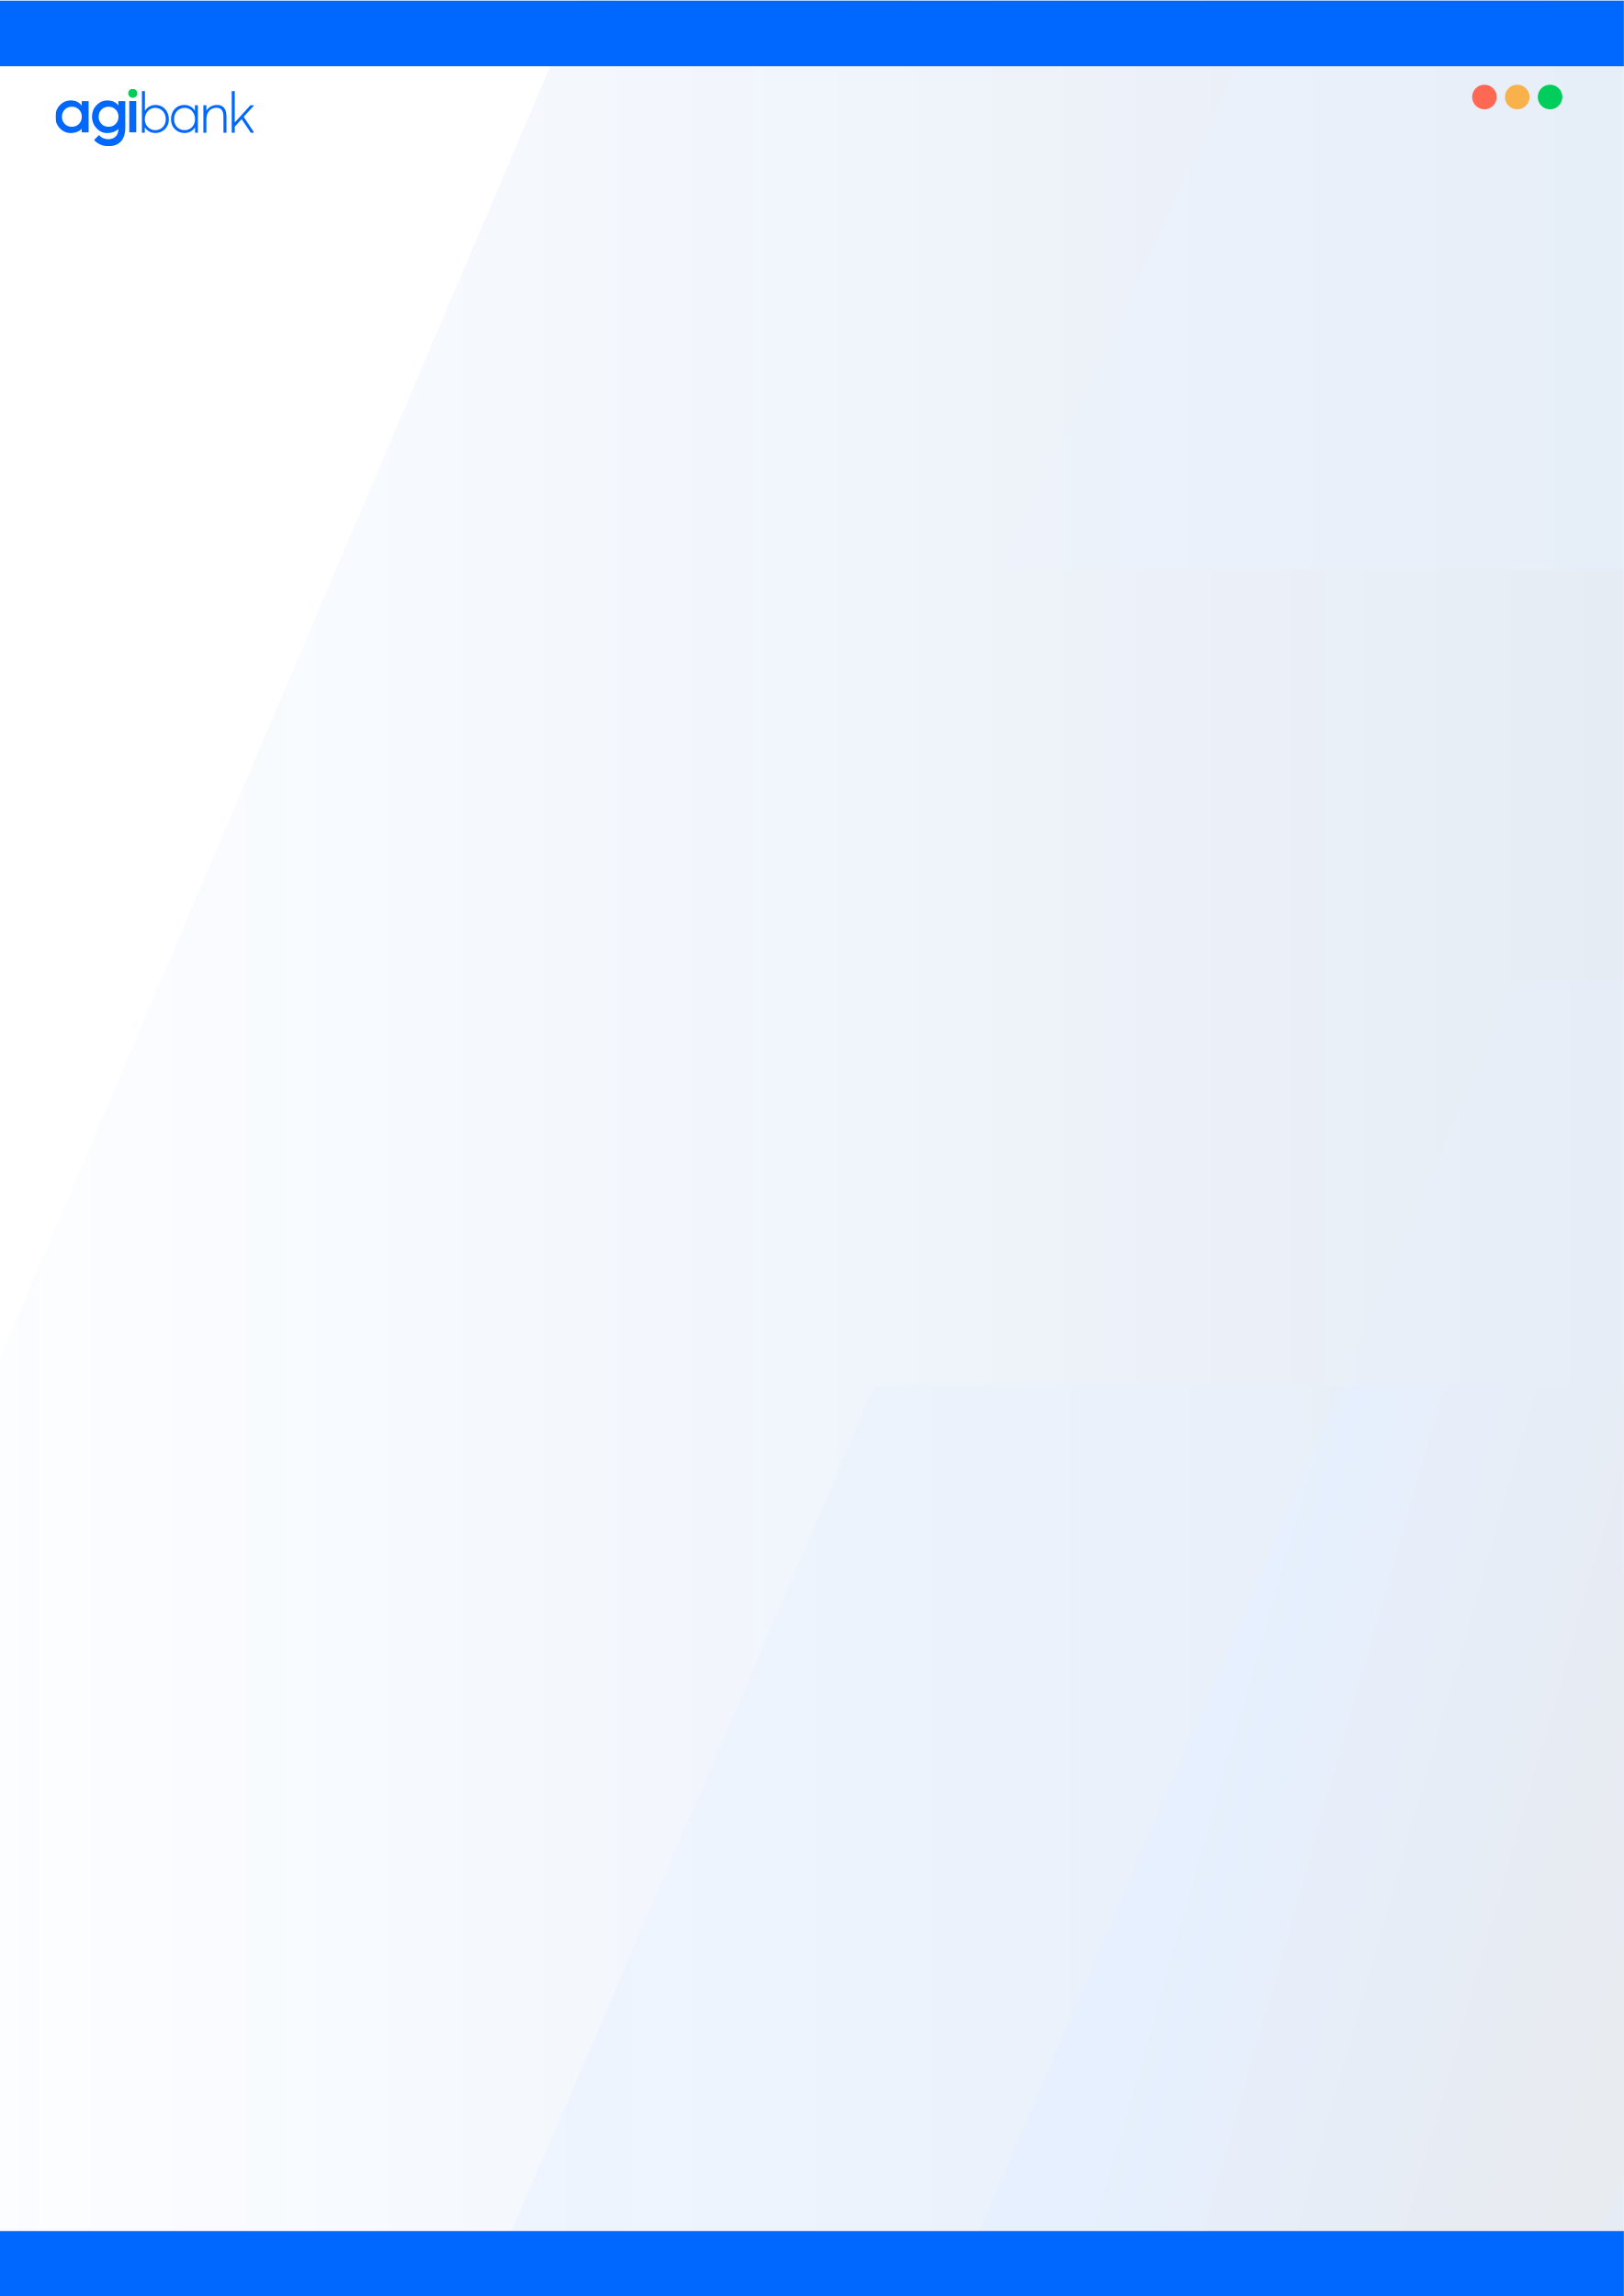
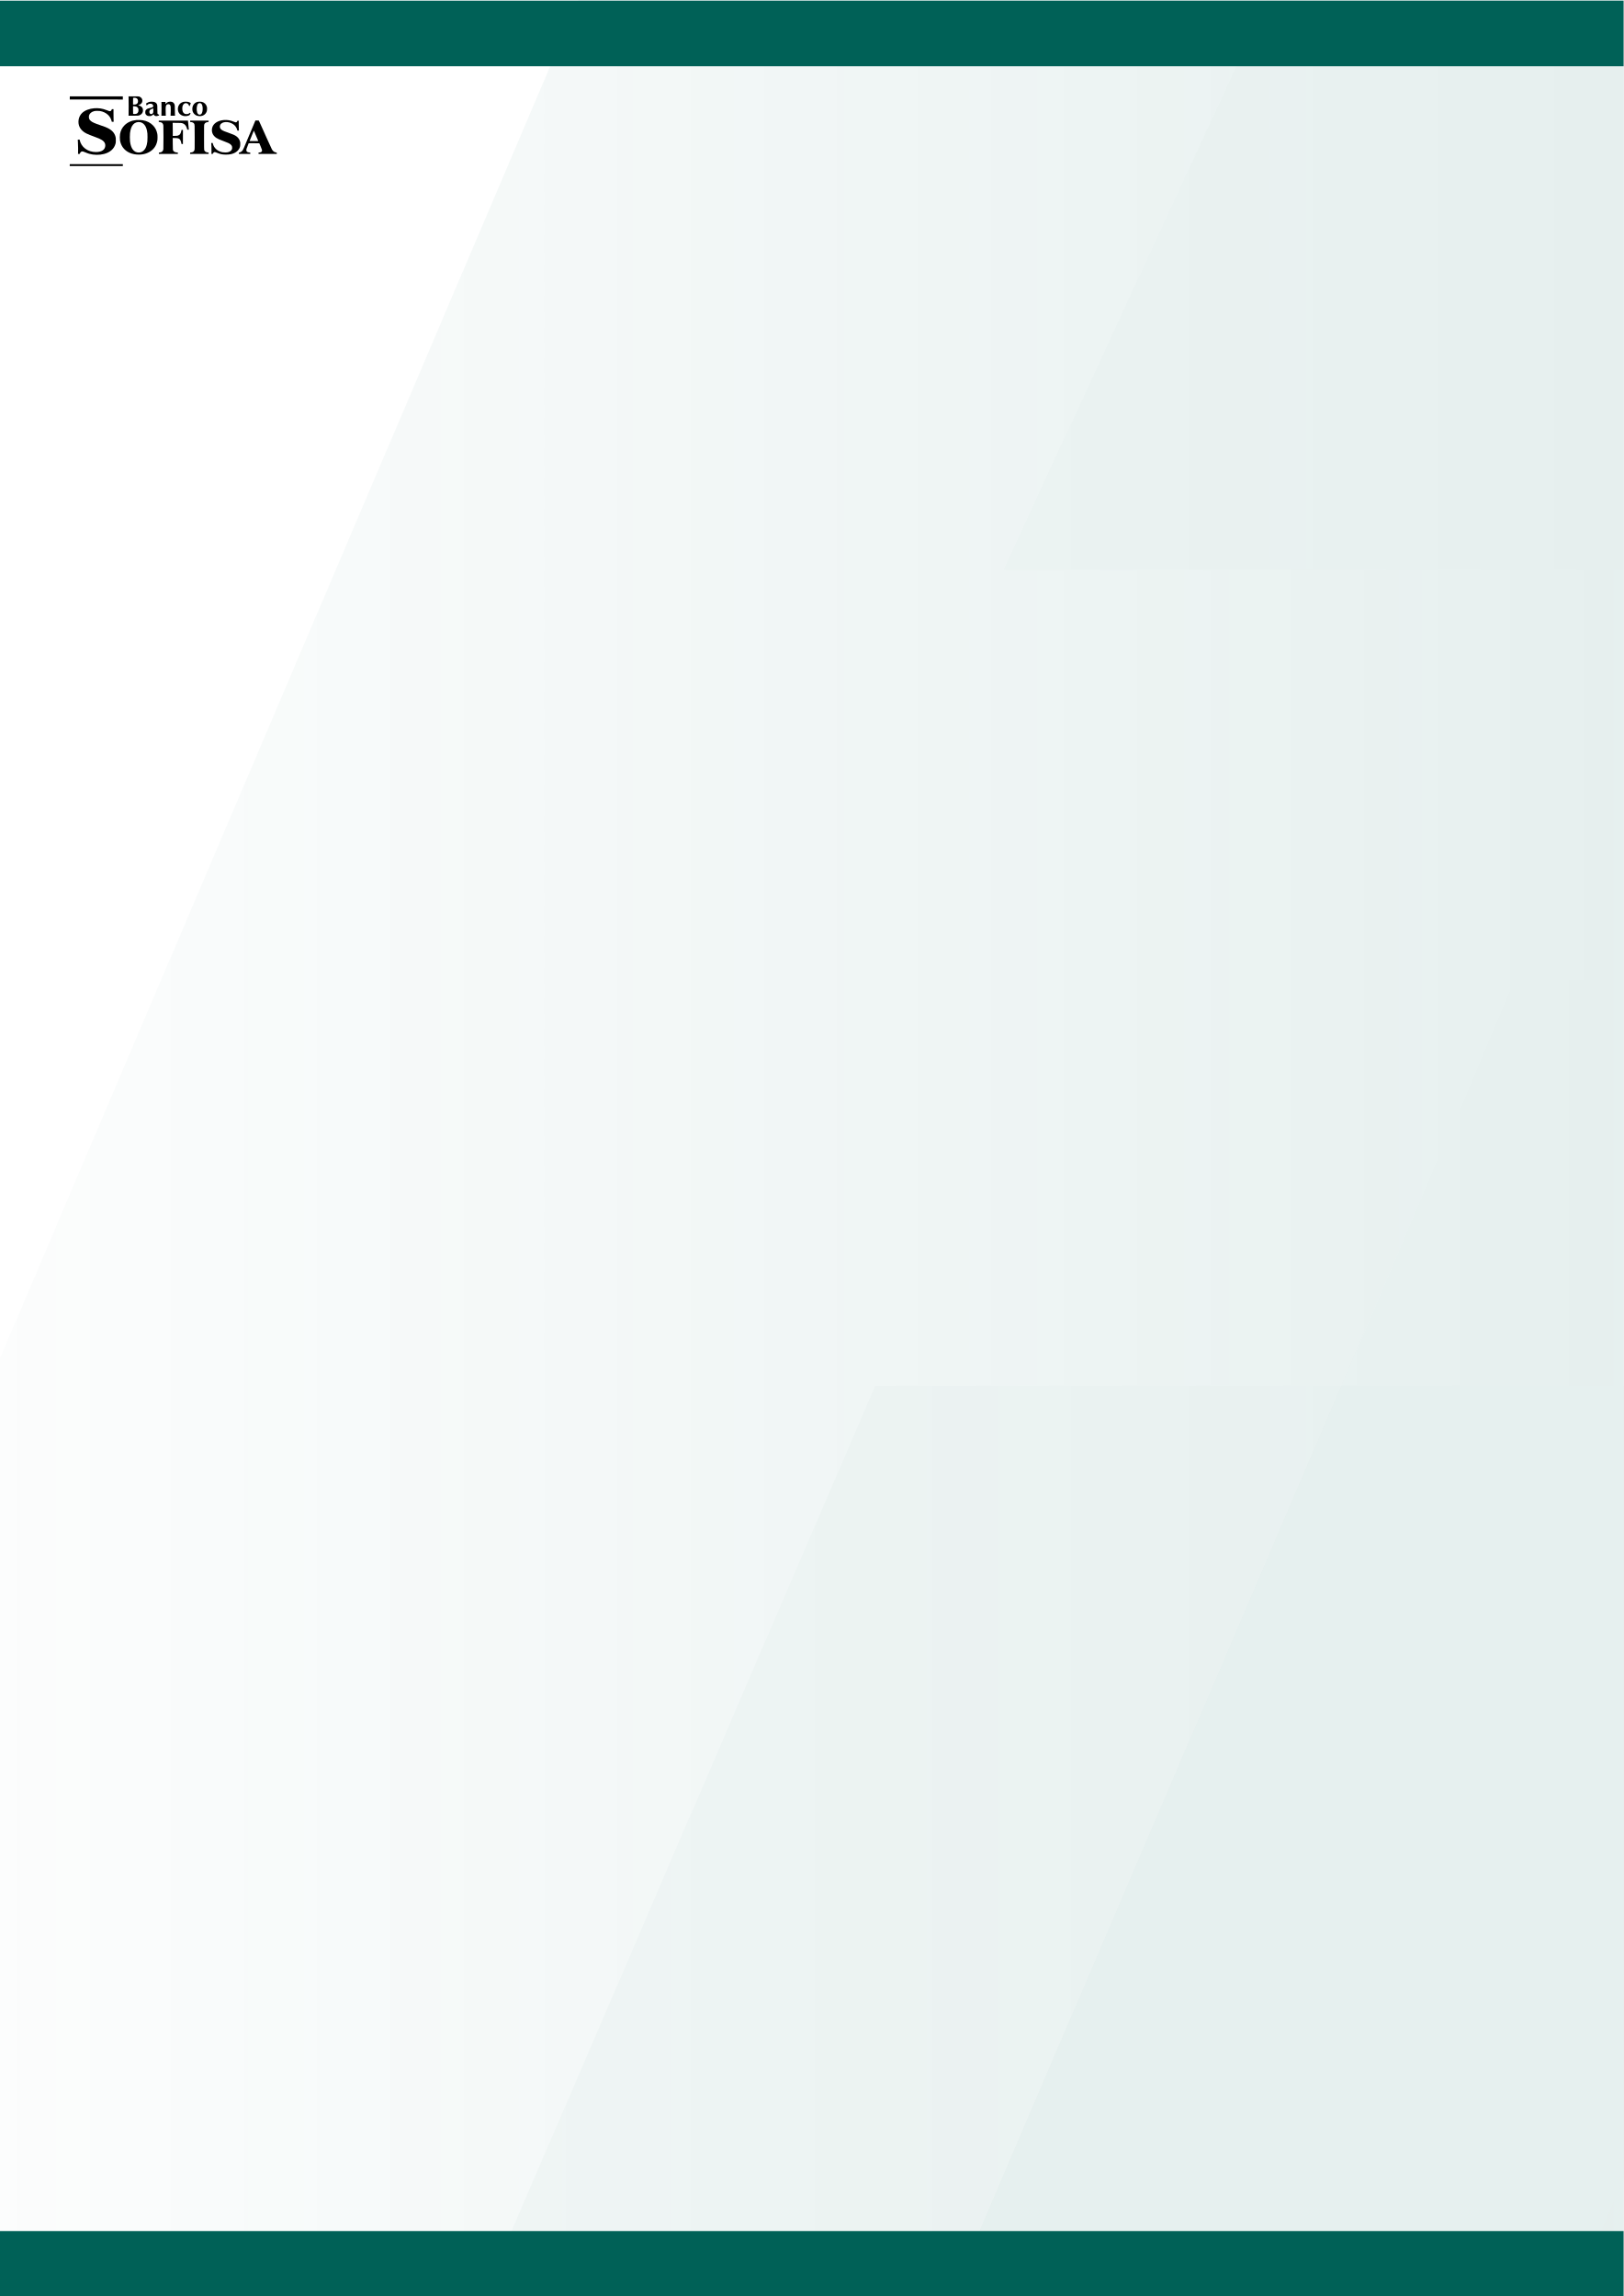
<svg xmlns="http://www.w3.org/2000/svg" width="792" height="1120" viewBox="0 0 792 1120" fill="none">
-   <g clip-path="url(#clip0_8007_112)">
-     <rect width="792" height="1120" fill="white" />
-     <g opacity="0.1">
-       <path d="M0 662.541L282.249 -0.32H792V1119.68H0V662.541Z" fill="url(#paint0_linear_8007_112)" />
-       <path d="M464.261 1119.68L738.875 478.123H792V1119.68H464.261Z" fill="url(#paint1_linear_8007_112)" fill-opacity="0.3" />
-       <path d="M489.48 278.003L618.035 -0.32H792V278.003H489.48Z" fill="url(#paint2_linear_8007_112)" fill-opacity="0.4" />
-       <path d="M236.001 1119.68L426.845 675.994H792V1062.5C783.78 1081.56 775.573 1100.62 767.353 1119.68H236.001Z" fill="url(#paint3_linear_8007_112)" fill-opacity="0.4" />
-       <path d="M792 1062.5C783.78 1081.56 775.574 1100.62 767.354 1119.68H464.261L654.178 675.994H792V1062.5Z" fill="url(#paint4_linear_8007_112)" />
+   <g clip-path="url(#clip0_2_3)">
+     <mask id="mask0_2_3" style="mask-type:luminance" maskUnits="userSpaceOnUse" x="0" y="0" width="792" height="1120">
+       <path d="M792 0H0V1120H792V0Z" fill="white" />
+     </mask>
+     <g mask="url(#mask0_2_3)">
+       <path d="M792 0H0V1120H792V0Z" fill="white" />
+       <g opacity="0.1">
+         <path d="M0 662.541L282.249 -0.32H792V1119.68H0V662.541Z" fill="url(#paint0_linear_2_3)" />
+         <path d="M464.261 1119.68L738.875 478.123H792V1119.68H464.261Z" fill="url(#paint1_linear_2_3)" fill-opacity="0.3" />
+         <path d="M489.48 278.003L618.035 -0.32H792V278.003H489.48Z" fill="url(#paint2_linear_2_3)" fill-opacity="0.4" />
+         <path d="M236.001 1119.68L426.845 675.994H792V1062.5C783.78 1081.56 775.573 1100.62 767.353 1119.68H236.001Z" fill="url(#paint3_linear_2_3)" fill-opacity="0.4" />
+         <path d="M792 1062.5C783.78 1081.56 775.574 1100.62 767.354 1119.68H464.261L654.178 675.994H792V1062.5Z" fill="url(#paint4_linear_2_3)" />
+       </g>
+       <path d="M792 0.32H0V32.32H792V0.32Z" fill="#006157" />
+       <path d="M792 1088.32H0V1120.32H792V1088.32Z" fill="#006157" />
    </g>
-     <rect y="0.32" width="792" height="32" fill="#0068FF" />
-     <rect y="1088.32" width="792" height="32" fill="#0068FF" />
-     <circle cx="756" cy="47.32" r="6" fill="#00CD5C" />
-     <circle cx="740" cy="47.32" r="6" fill="#F8B14B" />
-     <circle cx="724" cy="47.32" r="6" fill="#FF6852" />
-     <g clip-path="url(#clip1_8007_112)">
-       <mask id="mask0_8007_112" style="mask-type:luminance" maskUnits="userSpaceOnUse" x="27" y="43" width="97" height="29">
-         <path d="M124 43.32H27V71.32H124V43.32Z" fill="white" />
-       </mask>
-       <g mask="url(#mask0_8007_112)">
-         <path d="M57.718 49.331L57.714 51.476C56.467 49.763 54.672 49.005 52.343 49.005C50.238 49.005 48.59 49.754 47.099 51.303C45.608 52.855 44.885 54.682 44.885 56.949C44.885 59.216 45.667 61.062 47.158 62.624C48.649 64.185 50.238 64.908 52.343 64.908C54.231 64.908 56.554 64.225 57.716 62.793C57.764 65.241 56.782 66.843 54.807 67.574C52.517 68.425 49.614 67.643 48.308 65.869L45.889 68.285C47.526 70.212 50.139 71.32 52.799 71.32C57.392 71.32 61.112 68.954 61.112 62.174V49.33H57.718V49.331ZM56.403 60.457C55.485 61.387 54.331 61.851 52.943 61.851C51.554 61.851 50.4 61.387 49.482 60.457C48.564 59.529 48.104 58.36 48.104 56.953C48.104 55.544 48.564 54.376 49.482 53.446C50.4 52.518 51.554 52.054 52.943 52.054C54.331 52.054 55.485 52.518 56.403 53.446C57.321 54.375 57.781 55.543 57.781 56.953C57.781 58.362 57.321 59.529 56.403 60.457Z" fill="#0068FF" />
-         <path d="M39.83 49.331V51.505C38.599 49.827 36.837 48.986 34.545 48.986C32.463 48.986 30.685 49.754 29.212 51.288C27.737 52.822 27 54.709 27 56.949C27 59.189 27.737 61.05 29.212 62.595C30.687 64.139 32.465 64.91 34.545 64.91C36.385 64.91 38.656 64.249 39.83 62.793V64.579H43.229V49.331H39.83ZM38.514 60.455C37.594 61.383 36.441 61.847 35.05 61.847C33.66 61.847 32.506 61.383 31.586 60.455C30.666 59.527 30.206 58.357 30.206 56.949C30.206 55.541 30.666 54.373 31.586 53.443C32.506 52.515 33.66 52.051 35.05 52.051C36.441 52.051 37.594 52.515 38.514 53.443C39.434 54.371 39.894 55.539 39.894 56.949C39.894 58.357 39.433 59.527 38.514 60.455Z" fill="#0068FF" />
-         <path d="M64.749 47.716C65.965 47.716 66.951 46.733 66.951 45.518C66.951 44.303 65.965 43.32 64.749 43.32C63.534 43.32 62.549 44.303 62.549 45.518C62.549 46.733 63.534 47.716 64.749 47.716Z" fill="#00CD5C" />
-         <path d="M66.448 49.304H63.049V64.551H66.448V49.304Z" fill="#0068FF" />
-         <path d="M82.353 58.148C82.353 62.232 79.394 64.881 75.771 64.881C73.504 64.881 71.733 63.832 70.683 62.177H70.627V64.743H69.216V44.435H70.683V53.981H70.738C71.845 52.216 73.725 51.195 75.826 51.195C79.67 51.195 82.353 54.257 82.353 58.148ZM80.859 58.176C80.859 54.782 78.508 52.603 75.66 52.603C72.812 52.603 70.627 55.058 70.627 58.176C70.627 61.294 72.978 63.5 75.688 63.5C78.757 63.5 80.859 61.183 80.859 58.176Z" fill="#0068FF" />
-         <path d="M96.511 51.333V64.743H95.128V62.177H95.072C94.021 63.832 92.252 64.881 89.984 64.881C86.361 64.881 83.403 62.232 83.403 58.148C83.403 54.064 86.085 51.195 89.929 51.195C92.031 51.195 93.912 52.216 95.017 53.981H95.072V51.333H96.511ZM95.129 58.176C95.129 55.058 93.028 52.603 90.097 52.603C87.166 52.603 84.898 54.782 84.898 58.176C84.898 61.183 87 63.5 90.069 63.5C92.778 63.5 95.129 61.349 95.129 58.176Z" fill="#0068FF" />
-         <path d="M110.449 56.795V64.741H108.982V56.987C108.982 53.483 107.462 52.572 105.58 52.572C102.621 52.572 100.658 54.751 100.658 58.09V64.739H99.192V51.329H100.658V53.95H100.686C101.821 52.185 103.728 51.191 105.912 51.191C108.596 51.195 110.449 52.794 110.449 56.795Z" fill="#0068FF" />
-         <path d="M118.857 56.989L124 64.743H122.314L117.861 58.148H117.805L114.487 61.791V64.743H113.02V44.435H114.487V59.72H114.514L122.148 51.333H124L118.857 56.989Z" fill="#0068FF" />
-       </g>
+     <g clip-path="url(#clip1_2_3)">
+       <path d="M34.046 47.385C34.046 47.603 34.035 47.942 34.035 48.149L34.029 48.522L46.973 48.539L59.911 48.551V47.775V47H46.984H34.057L34.046 47.385Z" fill="black" />
+       <path d="M62.709 47.413C62.766 47.953 62.766 55.511 62.714 56.046L62.668 56.448L65.012 56.442C67.029 56.442 67.397 56.425 67.684 56.344C68.712 56.046 69.402 55.414 69.649 54.558C69.798 54.047 69.752 53.22 69.551 52.789C69.252 52.152 68.632 51.692 67.695 51.434C67.282 51.319 67.282 51.302 67.724 51.187C69.247 50.802 69.913 49.182 69.069 47.936C68.844 47.609 68.609 47.431 68.098 47.19L67.753 47.029L65.208 47.011L62.668 46.994L62.709 47.413ZM66.156 47.764C66.966 47.936 67.379 48.562 67.311 49.527C67.259 50.262 66.851 50.756 66.144 50.934C65.788 51.026 64.938 51.055 64.886 50.974C64.874 50.951 64.874 50.216 64.892 49.343L64.926 47.752L65.133 47.729C65.558 47.683 65.811 47.695 66.156 47.764ZM66.472 51.997C66.862 52.14 67.23 52.479 67.397 52.847C67.5 53.071 67.523 53.226 67.523 53.72C67.523 54.26 67.506 54.357 67.362 54.667C67.052 55.328 66.673 55.563 65.845 55.603C65.552 55.615 65.231 55.615 65.122 55.592L64.926 55.557L64.892 53.743C64.869 52.743 64.869 51.899 64.886 51.87C64.955 51.761 66.098 51.853 66.472 51.997Z" fill="black" />
+       <path d="M72.958 49.676C72.55 49.763 71.884 50.061 71.499 50.325L71.246 50.498L71.344 50.946C71.464 51.503 71.533 51.531 71.907 51.147C72.263 50.779 72.699 50.607 73.297 50.595C74.055 50.584 74.555 50.894 74.704 51.462C74.888 52.157 74.601 52.376 73.096 52.691C72.113 52.898 71.66 53.111 71.275 53.536C70.907 53.944 70.855 54.087 70.855 54.725C70.855 55.414 70.964 55.701 71.372 56.097C71.769 56.488 72.148 56.614 72.924 56.62C73.515 56.62 73.578 56.608 73.929 56.442C74.136 56.344 74.434 56.143 74.601 55.994L74.9 55.724L74.992 55.925C75.25 56.471 75.836 56.718 76.6 56.608C77.077 56.539 77.675 56.293 77.64 56.178C77.629 56.138 77.6 56.034 77.583 55.942C77.548 55.799 77.531 55.787 77.33 55.822C77.152 55.85 77.094 55.833 76.985 55.712C76.911 55.632 76.825 55.471 76.796 55.345C76.767 55.224 76.744 54.311 76.744 53.318C76.744 51.87 76.727 51.434 76.658 51.164C76.382 50.119 75.463 49.579 73.963 49.59C73.613 49.59 73.159 49.63 72.958 49.676ZM74.791 53.731C74.791 54.673 74.751 54.914 74.544 55.219C74.216 55.701 73.538 55.816 73.159 55.448C72.935 55.236 72.837 54.949 72.837 54.529C72.837 53.846 73.194 53.45 74.096 53.122C74.331 53.036 74.561 52.944 74.613 52.916C74.664 52.887 74.722 52.858 74.751 52.858C74.773 52.858 74.791 53.254 74.791 53.731Z" fill="black" />
+       <path d="M82.081 49.717C81.645 49.866 81.145 50.216 80.938 50.526C80.858 50.641 80.777 50.733 80.754 50.733C80.725 50.733 80.708 50.509 80.708 50.228V49.728H79.703H78.703L78.743 49.958C78.795 50.262 78.795 55.598 78.738 56.074L78.697 56.448H79.789H80.88L80.84 55.931C80.817 55.644 80.794 54.69 80.794 53.806C80.794 52.445 80.812 52.14 80.898 51.83C81.087 51.141 81.467 50.819 82.093 50.819C82.782 50.819 83.098 51.158 83.242 52.06C83.311 52.49 83.282 55.626 83.202 56.189L83.167 56.448H84.27H85.368L85.333 56.114C85.31 55.925 85.287 54.788 85.281 53.587C85.264 51.508 85.258 51.376 85.144 51.02C84.914 50.331 84.442 49.86 83.788 49.671C83.345 49.538 82.541 49.562 82.081 49.717Z" fill="black" />
+       <path d="M89.498 49.676C89.291 49.717 88.906 49.86 88.636 49.992C87.171 50.71 86.43 52.485 86.884 54.179C87.212 55.408 88.217 56.304 89.556 56.568C90.463 56.746 91.63 56.603 92.285 56.229C92.457 56.132 92.566 56.005 92.727 55.701L92.94 55.299L92.79 55.144L92.641 54.989L92.434 55.167C92.325 55.264 92.089 55.414 91.911 55.494C91.635 55.626 91.521 55.644 90.992 55.644C90.452 55.644 90.354 55.626 90.061 55.483C89.297 55.109 88.906 54.259 88.906 52.973C88.906 51.979 89.102 51.336 89.538 50.848C89.837 50.521 89.998 50.417 90.394 50.331C91.136 50.164 91.946 50.681 92.158 51.462C92.216 51.687 92.239 51.709 92.4 51.709C92.572 51.704 92.578 51.698 92.808 50.986L93.043 50.268L92.922 50.188C92.635 49.998 92.015 49.751 91.647 49.671C91.147 49.567 89.998 49.567 89.498 49.676Z" fill="black" />
+       <path d="M96.392 49.671C95.381 49.917 94.617 50.526 94.152 51.468C93.922 51.939 93.807 52.468 93.807 53.117C93.807 54.173 94.083 54.903 94.744 55.592C95.41 56.298 96.312 56.649 97.438 56.649C99.064 56.643 100.322 55.787 100.822 54.351C101 53.84 101.04 52.703 100.908 52.169C100.592 50.905 99.713 50.009 98.484 49.699C97.955 49.562 96.892 49.55 96.392 49.671ZM97.972 50.423C98.484 50.693 98.794 51.508 98.851 52.726C98.909 54.133 98.593 55.351 98.064 55.724C97.806 55.908 97.392 55.988 97.082 55.902C96.697 55.799 96.318 55.385 96.168 54.908C95.743 53.519 95.91 51.445 96.519 50.71C96.875 50.279 97.467 50.159 97.972 50.423Z" fill="black" />
+       <path d="M46.03 52.801C43.589 52.996 41.406 53.829 40.067 55.092C38.217 56.832 37.717 59.876 38.912 62.145C39.24 62.765 39.567 63.184 40.159 63.747C41.308 64.827 42.296 65.321 46.352 66.808C47.128 67.09 48.03 67.446 48.363 67.59C50.448 68.514 51.35 69.525 51.35 70.938C51.35 72.971 49.661 74.171 46.794 74.165C44.812 74.16 43.003 73.591 41.578 72.517C40.136 71.432 39.245 70.03 38.855 68.233L38.82 68.072L38.378 68.112C38.136 68.135 37.93 68.152 37.924 68.158C37.918 68.164 37.953 68.698 38.004 69.347C38.102 70.559 38.142 74.608 38.062 74.924L38.022 75.085H38.435H38.855L39.056 74.665C39.217 74.332 39.309 74.217 39.538 74.062C39.958 73.781 40.325 73.798 41.153 74.143C42.532 74.711 42.928 74.861 43.52 75.027C45.749 75.653 48.443 75.688 50.69 75.113C53.712 74.344 55.694 72.575 56.354 70.053C56.481 69.594 56.492 69.422 56.487 68.394C56.487 67.325 56.475 67.205 56.331 66.676C55.809 64.781 54.585 63.46 52.379 62.392C51.557 62.001 51.258 61.886 49.139 61.157C47.208 60.491 46.599 60.267 45.824 59.917C44.617 59.377 43.893 58.797 43.56 58.096C43.347 57.665 43.296 56.792 43.451 56.27C43.721 55.328 44.623 54.564 45.87 54.231C46.502 54.058 47.892 54.018 48.685 54.139C50.31 54.397 51.776 55.115 52.815 56.16C53.58 56.919 54.114 57.866 54.407 58.957L54.528 59.405H54.981H55.441L55.389 57.952C55.366 57.16 55.349 55.776 55.355 54.88L55.366 53.26H54.97H54.573L54.43 53.582C54.349 53.76 54.2 53.978 54.102 54.07C53.947 54.214 53.878 54.236 53.608 54.236C53.35 54.236 53.097 54.162 52.218 53.806C51.034 53.335 49.926 53.025 48.966 52.893C48.139 52.778 46.829 52.737 46.03 52.801Z" fill="black" />
+       <path d="M66.495 58.55C64.197 58.768 62.186 59.658 60.744 61.1C59.589 62.248 58.848 63.69 58.555 65.35C58.417 66.131 58.411 67.842 58.543 68.566C58.773 69.801 59.204 70.857 59.853 71.805C61.496 74.2 64.53 75.532 68.069 75.412C69.666 75.354 70.982 75.061 72.188 74.481C74.728 73.27 76.221 71.34 76.733 68.623C76.87 67.888 76.865 65.999 76.727 65.309C76.394 63.65 75.767 62.38 74.745 61.295C73.429 59.894 71.723 59.021 69.609 58.659C68.81 58.527 67.305 58.469 66.495 58.55ZM68.431 59.612C70.068 59.98 71.217 61.433 71.683 63.724C71.901 64.804 71.947 65.321 71.941 66.958C71.941 68.75 71.866 69.479 71.579 70.628C71.269 71.851 70.861 72.632 70.166 73.338C69.453 74.051 68.643 74.395 67.638 74.395C65.323 74.395 63.829 72.483 63.41 68.968C63.306 68.124 63.306 65.7 63.41 64.919C63.668 62.897 64.151 61.611 65.001 60.669C65.84 59.744 67.178 59.331 68.431 59.612Z" fill="black" />
+       <path d="M109.233 58.544C106.234 58.768 103.988 60.25 103.488 62.334C103.017 64.304 103.718 66.045 105.453 67.233C106.148 67.704 107.147 68.152 109.003 68.824C111.146 69.6 111.956 69.99 112.508 70.501C113.025 70.984 113.186 71.311 113.214 71.954C113.232 72.379 113.214 72.529 113.111 72.799C112.847 73.511 112.146 74.028 111.129 74.257C110.514 74.401 109.204 74.401 108.503 74.263C106.102 73.781 104.361 72.242 103.827 70.122L103.735 69.743H103.361C103.04 69.743 102.994 69.755 103.022 69.841C103.097 70.122 103.183 72.655 103.155 73.804L103.12 75.084H103.436H103.746L103.884 74.803C104.062 74.464 104.315 74.24 104.591 74.189C104.832 74.142 105.125 74.234 106.131 74.648C107.458 75.194 108.342 75.377 109.876 75.412C110.997 75.441 111.709 75.389 112.531 75.222C114.794 74.757 116.409 73.511 116.995 71.782C117.133 71.386 117.156 71.208 117.179 70.455C117.201 69.715 117.184 69.525 117.081 69.106C116.822 68.055 116.231 67.182 115.346 66.527C114.541 65.93 113.731 65.568 111.387 64.747C110.646 64.488 109.756 64.161 109.405 64.023C107.992 63.443 107.389 62.903 107.262 62.076C107.153 61.398 107.349 60.807 107.82 60.364C109.273 59.003 112.513 59.365 114.352 61.088C114.972 61.663 115.518 62.61 115.708 63.42L115.771 63.713H116.144H116.518L116.483 62.978C116.46 62.576 116.443 61.49 116.443 60.566V58.889H116.133H115.823L115.668 59.21C115.547 59.457 115.461 59.549 115.306 59.618C115.03 59.733 114.811 59.693 114.076 59.382C112.41 58.682 110.888 58.423 109.233 58.544Z" fill="black" />
+       <path d="M124.475 58.986C124.423 59.107 123.768 60.692 123.004 62.507C118.368 73.609 118.603 73.08 118.046 73.677C117.69 74.056 117.242 74.303 116.776 74.384L116.529 74.424L116.512 74.757L116.495 75.085H119.287H122.079L122.062 74.751L122.045 74.424L121.562 74.384C120.43 74.292 119.965 73.723 120.2 72.718C120.269 72.42 120.74 71.179 121.252 69.927C121.275 69.87 121.832 69.858 123.872 69.87L126.463 69.887L127.089 71.34C127.434 72.144 127.738 72.931 127.773 73.092C127.939 73.89 127.537 74.309 126.543 74.378L126.095 74.412V74.746V75.085H130.547H135V74.769C135 74.562 134.977 74.441 134.931 74.43C134.891 74.418 134.69 74.378 134.483 74.338C133.713 74.194 133.098 73.706 132.599 72.833C132.386 72.46 131.777 71.133 130.22 67.647C129.967 67.078 129.582 66.223 129.37 65.752C129.157 65.275 128.755 64.373 128.473 63.747C128.192 63.121 127.571 61.749 127.095 60.703L126.233 58.802L125.4 58.785L124.561 58.768L124.475 58.986ZM123.889 63.897C123.906 63.971 124.377 65.074 124.929 66.355C125.486 67.635 125.951 68.715 125.963 68.75C125.986 68.807 125.543 68.824 123.854 68.824C121.723 68.824 121.723 68.824 121.757 68.704C121.78 68.641 122.068 67.94 122.395 67.147C122.723 66.361 123.165 65.275 123.378 64.741C123.596 64.207 123.785 63.77 123.808 63.77C123.831 63.77 123.866 63.828 123.889 63.897Z" fill="black" />
+       <path d="M77.433 59.17V59.503L77.824 59.538C78.996 59.647 79.525 60.129 79.674 61.203C79.749 61.777 79.749 72.127 79.674 72.718C79.536 73.763 78.99 74.269 77.882 74.384C77.663 74.407 77.491 74.441 77.491 74.464C77.491 74.493 77.491 74.636 77.491 74.797V75.085H82.116H86.741V74.74V74.395H86.419C85.965 74.395 85.385 74.246 85.029 74.045C84.701 73.861 84.425 73.499 84.328 73.132C84.299 73.023 84.27 71.673 84.259 70.128L84.242 67.331H85.247C87.545 67.331 88.022 67.745 88.499 70.128C88.522 70.249 88.556 70.26 88.866 70.26H89.211L89.217 67.199C89.217 65.522 89.222 63.977 89.228 63.77L89.24 63.397L88.884 63.38C88.55 63.362 88.522 63.374 88.499 63.495C88.481 63.569 88.43 63.834 88.372 64.086C88.269 64.592 88.028 65.177 87.803 65.476C87.597 65.74 87.183 66.01 86.775 66.136C86.505 66.223 86.183 66.257 85.35 66.28L84.27 66.314V63.73C84.27 62.312 84.253 60.87 84.23 60.531L84.195 59.911L86.316 59.94C88.108 59.957 88.487 59.974 88.78 60.06C89.774 60.347 90.412 60.881 90.843 61.772C90.981 62.065 91.159 62.518 91.228 62.777L91.354 63.253H91.722H92.084V63.075C92.084 62.897 91.773 59.635 91.704 59.101L91.67 58.831H84.552H77.433V59.17Z" fill="black" />
+       <path d="M92.767 58.843C92.767 58.854 92.756 59.003 92.739 59.181L92.716 59.503L93.118 59.543C93.83 59.606 94.353 59.853 94.635 60.261C94.951 60.715 94.956 60.767 94.956 67.055C94.956 72.58 94.951 72.85 94.847 73.183C94.612 73.942 94.106 74.286 93.089 74.389L92.744 74.424L92.727 74.757L92.71 75.085H97.226H101.736V74.746V74.412L101.351 74.378C100.408 74.298 99.817 73.89 99.593 73.166C99.541 72.982 99.524 71.57 99.524 66.987C99.524 61.536 99.529 61.014 99.621 60.726C99.828 60.066 100.357 59.681 101.236 59.56L101.736 59.497V59.164V58.831H97.254C94.79 58.831 92.773 58.837 92.767 58.843Z" fill="black" />
+       <path d="M34.017 80.54L34 81H46.955H59.911V80.54V80.081H46.973H34.029L34.017 80.54Z" fill="black" />
    </g>
  </g>
  <defs>
-     <linearGradient id="paint0_linear_8007_112" x1="0" y1="559.68" x2="792" y2="559.68" gradientUnits="userSpaceOnUse">
-       <stop stop-color="#0068FF" stop-opacity="0.13" />
-       <stop offset="1" stop-color="#033B8C" />
+     <linearGradient id="paint0_linear_2_3" x1="0" y1="559.68" x2="792" y2="559.68" gradientUnits="userSpaceOnUse">
+       <stop stop-color="#006157" stop-opacity="0.13" />
+       <stop offset="1" stop-color="#006157" />
    </linearGradient>
-     <linearGradient id="paint1_linear_8007_112" x1="539" y1="940.5" x2="792" y2="798.902" gradientUnits="userSpaceOnUse">
-       <stop stop-color="#0E2753" />
-       <stop offset="1" stop-color="#0068FF" />
+     <linearGradient id="paint1_linear_2_3" x1="539" y1="940.5" x2="792" y2="798.902" gradientUnits="userSpaceOnUse">
+       <stop stop-color="#006157" />
+       <stop offset="1" stop-color="#006157" />
    </linearGradient>
-     <linearGradient id="paint2_linear_8007_112" x1="489.48" y1="138.842" x2="792" y2="138.842" gradientUnits="userSpaceOnUse">
-       <stop stop-color="#4481DF" />
-       <stop offset="1" stop-color="#0068FF" />
+     <linearGradient id="paint2_linear_2_3" x1="489.48" y1="138.842" x2="792" y2="138.842" gradientUnits="userSpaceOnUse">
+       <stop stop-color="#006157" />
+       <stop offset="1" stop-color="#006157" />
    </linearGradient>
-     <linearGradient id="paint3_linear_8007_112" x1="344" y1="898" x2="792" y2="897.837" gradientUnits="userSpaceOnUse">
-       <stop offset="0.322" stop-color="#0068FF" />
-       <stop offset="1" stop-color="#103D82" />
+     <linearGradient id="paint3_linear_2_3" x1="344" y1="898" x2="792" y2="897.837" gradientUnits="userSpaceOnUse">
+       <stop offset="0.322" stop-color="#006157" />
+       <stop offset="1" stop-color="#006157" />
    </linearGradient>
-     <linearGradient id="paint4_linear_8007_112" x1="562" y1="898" x2="792" y2="963.5" gradientUnits="userSpaceOnUse">
-       <stop stop-color="#0068FF" />
-       <stop offset="1" stop-color="#123168" />
+     <linearGradient id="paint4_linear_2_3" x1="562" y1="898" x2="792" y2="963.5" gradientUnits="userSpaceOnUse">
+       <stop stop-color="#006157" />
+       <stop offset="1" stop-color="#006157" />
    </linearGradient>
-     <clipPath id="clip0_8007_112">
+     <clipPath id="clip0_2_3">
      <rect width="792" height="1120" fill="white" />
    </clipPath>
-     <clipPath id="clip1_8007_112">
-       <rect width="97" height="28" fill="white" transform="translate(27 43.32)" />
+     <clipPath id="clip1_2_3">
+       <rect width="101" height="34" fill="white" transform="translate(34 47)" />
    </clipPath>
  </defs>
</svg>
